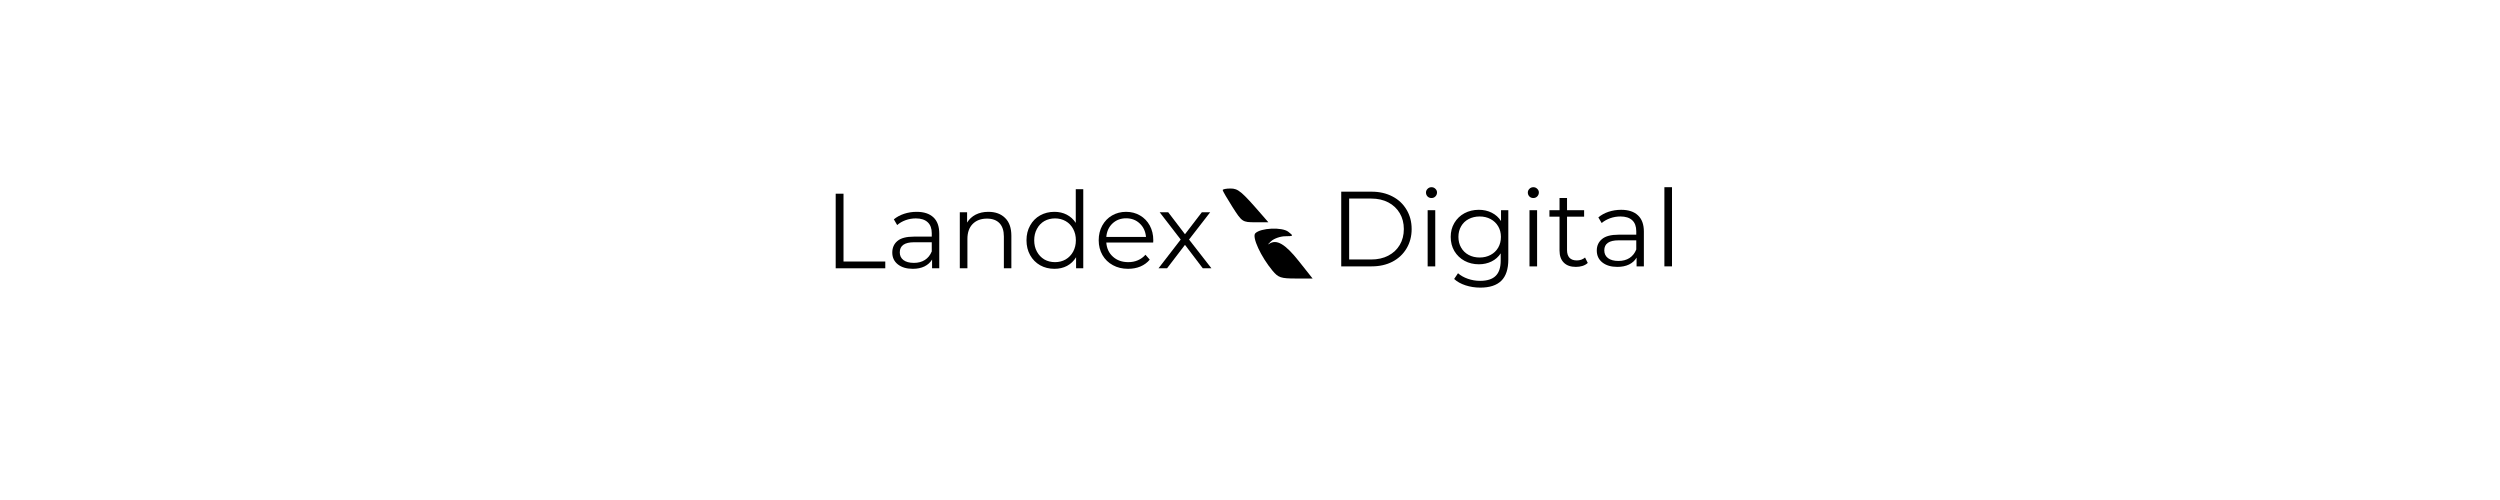
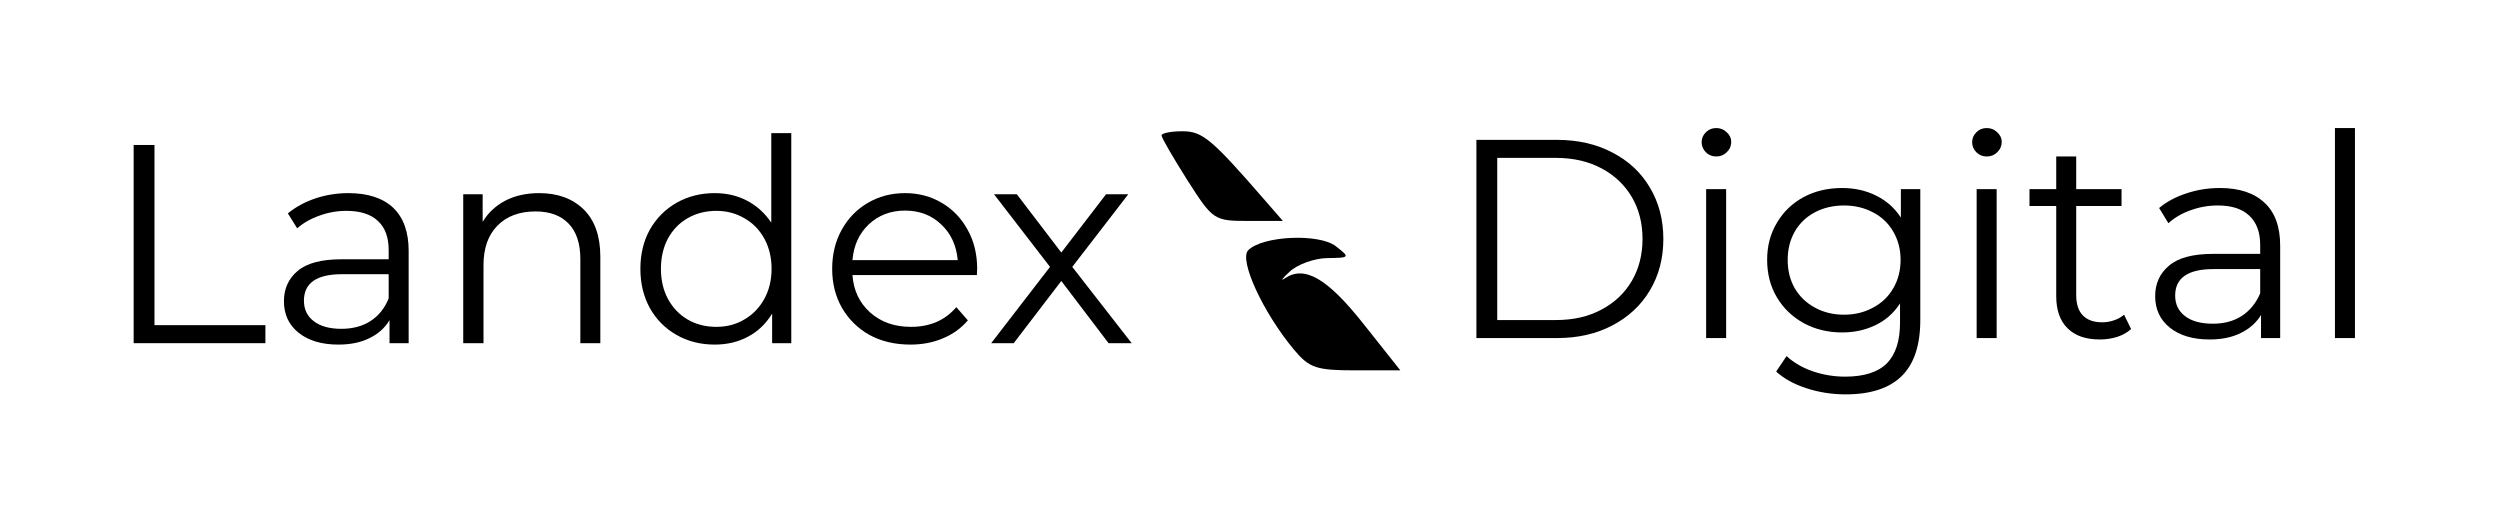
- <svg xmlns="http://www.w3.org/2000/svg" width="500" zoomAndPan="magnify" viewBox="0 0 375 75" height="100" preserveAspectRatio="xMidYMid meet" version="1.0">
+ <svg xmlns="http://www.w3.org/2000/svg" width="185" zoomAndPan="magnify" viewBox="0 0 138.75 28.5" height="38" preserveAspectRatio="xMidYMid meet" version="1.0">
  <defs>
    <g />
-     <clipPath id="22f1eaabf3">
-       <path d="M 183.398 28.277 L 196.898 28.277 L 196.898 41.777 L 183.398 41.777 Z M 183.398 28.277 " clip-rule="nonzero" />
+     <clipPath id="1900127555">
+       <path d="M 64.461 7.285 L 77.727 7.285 L 77.727 20.555 L 64.461 20.555 Z M 64.461 7.285 " clip-rule="nonzero" />
    </clipPath>
-     <clipPath id="95c3cbdff3">
-       <rect x="0" width="64" y="0" height="21" />
+     <clipPath id="03f3d04138">
+       <rect x="0" width="63" y="0" height="21" />
    </clipPath>
  </defs>
-   <g clip-path="url(#22f1eaabf3)">
-     <path fill="#000000" d="M 190.879 40.605 C 189.129 38.504 187.762 35.535 188.297 34.992 C 189.105 34.18 192.305 34.031 193.25 34.77 C 194.059 35.398 194.043 35.426 192.773 35.438 C 192.047 35.445 191.098 35.781 190.656 36.188 C 190.215 36.594 190.09 36.77 190.379 36.574 C 191.48 35.836 192.777 36.59 194.801 39.141 L 196.891 41.777 L 194.371 41.777 C 192.137 41.777 191.75 41.648 190.879 40.605 Z M 184.867 31.043 C 184.062 29.777 183.402 28.637 183.402 28.512 C 183.402 28.383 183.934 28.277 184.578 28.277 C 185.723 28.277 186.223 28.699 189.246 32.18 L 190.254 33.34 L 188.289 33.34 C 186.371 33.34 186.297 33.289 184.867 31.043 Z M 184.867 31.043 " fill-opacity="1" fill-rule="nonzero" />
+   <g clip-path="url(#1900127555)">
+     <path fill="#000000" d="M 71.812 19.402 C 70.09 17.336 68.75 14.418 69.277 13.887 C 70.07 13.086 73.211 12.941 74.141 13.668 C 74.938 14.285 74.922 14.309 73.672 14.324 C 72.961 14.332 72.027 14.664 71.594 15.062 C 71.16 15.457 71.039 15.633 71.32 15.441 C 72.406 14.715 73.676 15.453 75.664 17.965 L 77.719 20.555 L 75.246 20.555 C 73.047 20.555 72.668 20.426 71.812 19.402 Z M 65.902 10.004 C 65.113 8.758 64.465 7.641 64.465 7.516 C 64.465 7.391 64.984 7.285 65.621 7.285 C 66.742 7.285 67.238 7.703 70.207 11.121 L 71.199 12.262 L 69.266 12.262 C 67.383 12.262 67.309 12.211 65.902 10.004 Z M 65.902 10.004 " fill-opacity="1" fill-rule="nonzero" />
  </g>
-   <g transform="matrix(1, 0, 0, 1, 123, 24)">
-     <g clip-path="url(#95c3cbdff3)">
+   <g transform="matrix(1, 0, 0, 1, 5, 3)">
+     <g clip-path="url(#03f3d04138)">
      <g fill="#000000" fill-opacity="1">
-         <g transform="translate(0.525906, 16.24367)">
+         <g transform="translate(0.62071, 16.04643)">
          <g>
-             <path d="M 1.828 -11.188 L 3 -11.188 L 3 -1.016 L 9.266 -1.016 L 9.266 0 L 1.828 0 Z M 1.828 -11.188 " />
+             <path d="M 1.797 -11 L 2.953 -11 L 2.953 -1 L 9.109 -1 L 9.109 0 L 1.797 0 Z M 1.797 -11 " />
          </g>
        </g>
      </g>
      <g fill="#000000" fill-opacity="1">
-         <g transform="translate(9.967291, 16.24367)">
+         <g transform="translate(9.899313, 16.04643)">
          <g>
-             <path d="M 4.531 -8.469 C 5.625 -8.469 6.461 -8.191 7.047 -7.641 C 7.629 -7.098 7.922 -6.285 7.922 -5.203 L 7.922 0 L 6.844 0 L 6.844 -1.312 C 6.582 -0.875 6.203 -0.531 5.703 -0.281 C 5.211 -0.039 4.629 0.078 3.953 0.078 C 3.016 0.078 2.266 -0.145 1.703 -0.594 C 1.148 -1.039 0.875 -1.629 0.875 -2.359 C 0.875 -3.078 1.129 -3.656 1.641 -4.094 C 2.16 -4.531 2.988 -4.75 4.125 -4.75 L 6.797 -4.75 L 6.797 -5.266 C 6.797 -5.984 6.594 -6.531 6.188 -6.906 C 5.781 -7.289 5.188 -7.484 4.406 -7.484 C 3.875 -7.484 3.363 -7.395 2.875 -7.219 C 2.383 -7.039 1.961 -6.797 1.609 -6.484 L 1.109 -7.344 C 1.535 -7.695 2.047 -7.973 2.641 -8.172 C 3.234 -8.367 3.863 -8.469 4.531 -8.469 Z M 4.125 -0.812 C 4.758 -0.812 5.305 -0.957 5.766 -1.25 C 6.223 -1.539 6.566 -1.969 6.797 -2.531 L 6.797 -3.906 L 4.156 -3.906 C 2.719 -3.906 2 -3.398 2 -2.391 C 2 -1.898 2.18 -1.516 2.547 -1.234 C 2.922 -0.953 3.445 -0.812 4.125 -0.812 Z M 4.125 -0.812 " />
+             <path d="M 4.438 -8.328 C 5.52 -8.328 6.348 -8.055 6.922 -7.516 C 7.492 -6.973 7.781 -6.176 7.781 -5.125 L 7.781 0 L 6.719 0 L 6.719 -1.281 C 6.469 -0.852 6.098 -0.52 5.609 -0.281 C 5.129 -0.039 4.551 0.078 3.875 0.078 C 2.957 0.078 2.223 -0.141 1.672 -0.578 C 1.129 -1.016 0.859 -1.598 0.859 -2.328 C 0.859 -3.023 1.113 -3.586 1.625 -4.016 C 2.133 -4.441 2.941 -4.656 4.047 -4.656 L 6.672 -4.656 L 6.672 -5.172 C 6.672 -5.879 6.473 -6.414 6.078 -6.781 C 5.68 -7.156 5.098 -7.344 4.328 -7.344 C 3.805 -7.344 3.305 -7.254 2.828 -7.078 C 2.348 -6.91 1.938 -6.676 1.594 -6.375 L 1.078 -7.203 C 1.504 -7.555 2.008 -7.832 2.594 -8.031 C 3.176 -8.227 3.789 -8.328 4.438 -8.328 Z M 4.047 -0.797 C 4.68 -0.797 5.223 -0.941 5.672 -1.234 C 6.117 -1.523 6.453 -1.941 6.672 -2.484 L 6.672 -3.828 L 4.078 -3.828 C 2.672 -3.828 1.969 -3.336 1.969 -2.359 C 1.969 -1.879 2.148 -1.5 2.516 -1.219 C 2.879 -0.938 3.391 -0.797 4.047 -0.797 Z M 4.047 -0.797 " />
          </g>
        </g>
      </g>
      <g fill="#000000" fill-opacity="1">
-         <g transform="translate(19.39268, 16.24367)">
+         <g transform="translate(19.1622, 16.04643)">
          <g>
-             <path d="M 5.859 -8.469 C 6.922 -8.469 7.758 -8.16 8.375 -7.547 C 9 -6.941 9.312 -6.051 9.312 -4.875 L 9.312 0 L 8.188 0 L 8.188 -4.766 C 8.188 -5.641 7.969 -6.305 7.531 -6.766 C 7.094 -7.223 6.469 -7.453 5.656 -7.453 C 4.75 -7.453 4.031 -7.18 3.5 -6.641 C 2.977 -6.098 2.719 -5.352 2.719 -4.406 L 2.719 0 L 1.578 0 L 1.578 -8.406 L 2.672 -8.406 L 2.672 -6.859 C 2.984 -7.367 3.41 -7.766 3.953 -8.047 C 4.504 -8.328 5.141 -8.469 5.859 -8.469 Z M 5.859 -8.469 " />
+             <path d="M 5.766 -8.328 C 6.797 -8.328 7.617 -8.023 8.234 -7.422 C 8.848 -6.816 9.156 -5.941 9.156 -4.797 L 9.156 0 L 8.047 0 L 8.047 -4.672 C 8.047 -5.535 7.828 -6.191 7.391 -6.641 C 6.961 -7.086 6.352 -7.312 5.562 -7.312 C 4.664 -7.312 3.957 -7.047 3.438 -6.516 C 2.926 -5.992 2.672 -5.266 2.672 -4.328 L 2.672 0 L 1.547 0 L 1.547 -8.266 L 2.625 -8.266 L 2.625 -6.734 C 2.926 -7.234 3.344 -7.625 3.875 -7.906 C 4.414 -8.188 5.047 -8.328 5.766 -8.328 Z M 5.766 -8.328 " />
          </g>
        </g>
      </g>
      <g fill="#000000" fill-opacity="1">
-         <g transform="translate(30.23988, 16.24367)">
+         <g transform="translate(29.82238, 16.04643)">
          <g>
-             <path d="M 9.25 -11.859 L 9.25 0 L 8.172 0 L 8.172 -1.656 C 7.828 -1.094 7.375 -0.66 6.812 -0.359 C 6.258 -0.066 5.629 0.078 4.922 0.078 C 4.129 0.078 3.414 -0.098 2.781 -0.453 C 2.145 -0.816 1.645 -1.32 1.281 -1.969 C 0.914 -2.625 0.734 -3.367 0.734 -4.203 C 0.734 -5.035 0.914 -5.773 1.281 -6.422 C 1.645 -7.078 2.145 -7.582 2.781 -7.938 C 3.414 -8.289 4.129 -8.469 4.922 -8.469 C 5.609 -8.469 6.223 -8.328 6.766 -8.047 C 7.316 -7.766 7.77 -7.352 8.125 -6.812 L 8.125 -11.859 Z M 5.016 -0.922 C 5.598 -0.922 6.129 -1.055 6.609 -1.328 C 7.086 -1.609 7.461 -2 7.734 -2.5 C 8.004 -3 8.141 -3.566 8.141 -4.203 C 8.141 -4.836 8.004 -5.406 7.734 -5.906 C 7.461 -6.414 7.086 -6.805 6.609 -7.078 C 6.129 -7.348 5.598 -7.484 5.016 -7.484 C 4.422 -7.484 3.883 -7.348 3.406 -7.078 C 2.938 -6.805 2.566 -6.414 2.297 -5.906 C 2.023 -5.406 1.891 -4.836 1.891 -4.203 C 1.891 -3.566 2.023 -3 2.297 -2.5 C 2.566 -2 2.938 -1.609 3.406 -1.328 C 3.883 -1.055 4.422 -0.922 5.016 -0.922 Z M 5.016 -0.922 " />
+             <path d="M 9.094 -11.656 L 9.094 0 L 8.031 0 L 8.031 -1.641 C 7.688 -1.078 7.238 -0.648 6.688 -0.359 C 6.145 -0.066 5.531 0.078 4.844 0.078 C 4.062 0.078 3.359 -0.098 2.734 -0.453 C 2.109 -0.805 1.613 -1.301 1.25 -1.938 C 0.895 -2.582 0.719 -3.312 0.719 -4.125 C 0.719 -4.945 0.895 -5.676 1.25 -6.312 C 1.613 -6.945 2.109 -7.441 2.734 -7.797 C 3.359 -8.148 4.062 -8.328 4.844 -8.328 C 5.508 -8.328 6.109 -8.188 6.641 -7.906 C 7.18 -7.625 7.629 -7.219 7.984 -6.688 L 7.984 -11.656 Z M 4.938 -0.906 C 5.508 -0.906 6.023 -1.039 6.484 -1.312 C 6.953 -1.582 7.32 -1.961 7.594 -2.453 C 7.863 -2.941 8 -3.5 8 -4.125 C 8 -4.758 7.863 -5.32 7.594 -5.812 C 7.32 -6.301 6.953 -6.676 6.484 -6.938 C 6.023 -7.207 5.508 -7.344 4.938 -7.344 C 4.344 -7.344 3.812 -7.207 3.344 -6.938 C 2.883 -6.676 2.52 -6.301 2.25 -5.812 C 1.988 -5.32 1.859 -4.758 1.859 -4.125 C 1.859 -3.5 1.988 -2.941 2.25 -2.453 C 2.52 -1.961 2.883 -1.582 3.344 -1.312 C 3.812 -1.039 4.344 -0.906 4.938 -0.906 Z M 4.938 -0.906 " />
          </g>
        </g>
      </g>
      <g fill="#000000" fill-opacity="1">
-         <g transform="translate(41.07111, 16.24367)">
+         <g transform="translate(40.46685, 16.04643)">
          <g>
-             <path d="M 8.906 -3.859 L 1.875 -3.859 C 1.938 -2.984 2.27 -2.273 2.875 -1.734 C 3.477 -1.191 4.242 -0.922 5.172 -0.922 C 5.703 -0.922 6.18 -1.016 6.609 -1.203 C 7.047 -1.391 7.426 -1.664 7.75 -2.031 L 8.391 -1.297 C 8.016 -0.848 7.547 -0.504 6.984 -0.266 C 6.43 -0.035 5.816 0.078 5.141 0.078 C 4.285 0.078 3.523 -0.102 2.859 -0.469 C 2.191 -0.832 1.672 -1.336 1.297 -1.984 C 0.922 -2.641 0.734 -3.379 0.734 -4.203 C 0.734 -5.023 0.91 -5.758 1.266 -6.406 C 1.629 -7.062 2.117 -7.566 2.734 -7.922 C 3.359 -8.285 4.062 -8.469 4.844 -8.469 C 5.625 -8.469 6.32 -8.285 6.938 -7.922 C 7.551 -7.566 8.035 -7.066 8.391 -6.422 C 8.742 -5.773 8.922 -5.035 8.922 -4.203 Z M 4.844 -7.5 C 4.031 -7.5 3.348 -7.238 2.797 -6.719 C 2.254 -6.207 1.945 -5.535 1.875 -4.703 L 7.828 -4.703 C 7.754 -5.535 7.441 -6.207 6.891 -6.719 C 6.348 -7.238 5.664 -7.5 4.844 -7.5 Z M 4.844 -7.5 " />
+             <path d="M 8.75 -3.781 L 1.844 -3.781 C 1.906 -2.926 2.234 -2.234 2.828 -1.703 C 3.422 -1.172 4.176 -0.906 5.094 -0.906 C 5.602 -0.906 6.07 -0.992 6.5 -1.172 C 6.926 -1.359 7.297 -1.633 7.609 -2 L 8.25 -1.266 C 7.875 -0.828 7.41 -0.492 6.859 -0.266 C 6.316 -0.035 5.719 0.078 5.062 0.078 C 4.207 0.078 3.453 -0.098 2.797 -0.453 C 2.148 -0.816 1.641 -1.316 1.266 -1.953 C 0.898 -2.598 0.719 -3.32 0.719 -4.125 C 0.719 -4.938 0.895 -5.66 1.25 -6.297 C 1.602 -6.93 2.082 -7.426 2.688 -7.781 C 3.301 -8.145 3.992 -8.328 4.766 -8.328 C 5.523 -8.328 6.207 -8.145 6.812 -7.781 C 7.414 -7.426 7.891 -6.93 8.234 -6.297 C 8.586 -5.672 8.766 -4.945 8.766 -4.125 Z M 4.766 -7.359 C 3.961 -7.359 3.289 -7.102 2.75 -6.594 C 2.219 -6.094 1.914 -5.43 1.844 -4.609 L 7.688 -4.609 C 7.613 -5.43 7.305 -6.094 6.766 -6.594 C 6.234 -7.102 5.566 -7.359 4.766 -7.359 Z M 4.766 -7.359 " />
          </g>
        </g>
      </g>
      <g fill="#000000" fill-opacity="1">
-         <g transform="translate(50.48042, 16.24367)">
+         <g transform="translate(49.71394, 16.04643)">
          <g>
-             <path d="M 6.938 0 L 4.266 -3.516 L 1.578 0 L 0.297 0 L 3.625 -4.312 L 0.469 -8.406 L 1.75 -8.406 L 4.266 -5.109 L 6.797 -8.406 L 8.047 -8.406 L 4.875 -4.312 L 8.234 0 Z M 6.938 0 " />
+             <path d="M 6.812 0 L 4.188 -3.453 L 1.547 0 L 0.297 0 L 3.562 -4.234 L 0.453 -8.266 L 1.719 -8.266 L 4.188 -5.031 L 6.672 -8.266 L 7.906 -8.266 L 4.797 -4.234 L 8.094 0 Z M 6.812 0 " />
          </g>
        </g>
      </g>
      <g fill="#000000" fill-opacity="1">
-         <g transform="translate(59.02094, 16.24367)">
+         <g transform="translate(58.10721, 16.04643)">
          <g />
        </g>
      </g>
    </g>
  </g>
  <g fill="#000000" fill-opacity="1">
-     <g transform="translate(195.161, 39.95497)">
+     <g transform="translate(76.02076, 18.76271)">
      <g />
    </g>
  </g>
  <g fill="#000000" fill-opacity="1">
-     <g transform="translate(199.3564, 39.95497)">
+     <g transform="translate(80.14374, 18.76271)">
      <g>
-         <path d="M 1.828 -11.203 L 6.391 -11.203 C 7.566 -11.203 8.609 -10.961 9.516 -10.484 C 10.422 -10.016 11.125 -9.352 11.625 -8.5 C 12.133 -7.656 12.391 -6.688 12.391 -5.594 C 12.391 -4.508 12.133 -3.539 11.625 -2.688 C 11.125 -1.844 10.422 -1.18 9.516 -0.703 C 8.609 -0.234 7.566 0 6.391 0 L 1.828 0 Z M 6.312 -1.031 C 7.301 -1.031 8.16 -1.223 8.891 -1.609 C 9.629 -1.992 10.203 -2.531 10.609 -3.219 C 11.016 -3.906 11.219 -4.695 11.219 -5.594 C 11.219 -6.488 11.016 -7.281 10.609 -7.969 C 10.203 -8.664 9.629 -9.207 8.891 -9.594 C 8.16 -9.977 7.301 -10.172 6.312 -10.172 L 3.016 -10.172 L 3.016 -1.031 Z M 6.312 -1.031 " />
+         <path d="M 1.797 -11 L 6.266 -11 C 7.43 -11 8.457 -10.766 9.344 -10.297 C 10.238 -9.836 10.93 -9.191 11.422 -8.359 C 11.922 -7.523 12.172 -6.57 12.172 -5.5 C 12.172 -4.426 11.922 -3.473 11.422 -2.641 C 10.93 -1.816 10.238 -1.172 9.344 -0.703 C 8.457 -0.234 7.43 0 6.266 0 L 1.797 0 Z M 6.203 -1 C 7.172 -1 8.016 -1.191 8.734 -1.578 C 9.461 -1.961 10.023 -2.492 10.422 -3.172 C 10.816 -3.848 11.016 -4.625 11.016 -5.5 C 11.016 -6.383 10.816 -7.16 10.422 -7.828 C 10.023 -8.504 9.461 -9.035 8.734 -9.422 C 8.016 -9.805 7.172 -10 6.203 -10 L 2.953 -10 L 2.953 -1 Z M 6.203 -1 " />
      </g>
    </g>
  </g>
  <g fill="#000000" fill-opacity="1">
-     <g transform="translate(212.5692, 39.95497)">
+     <g transform="translate(93.12876, 18.76271)">
      <g>
-         <path d="M 1.578 -8.422 L 2.719 -8.422 L 2.719 0 L 1.578 0 Z M 2.156 -10.25 C 1.914 -10.25 1.719 -10.328 1.562 -10.484 C 1.406 -10.648 1.328 -10.848 1.328 -11.078 C 1.328 -11.285 1.406 -11.469 1.562 -11.625 C 1.719 -11.789 1.914 -11.875 2.156 -11.875 C 2.383 -11.875 2.578 -11.797 2.734 -11.641 C 2.898 -11.484 2.984 -11.301 2.984 -11.094 C 2.984 -10.852 2.898 -10.648 2.734 -10.484 C 2.578 -10.328 2.383 -10.25 2.156 -10.25 Z M 2.156 -10.25 " />
+         <path d="M 1.562 -8.266 L 2.672 -8.266 L 2.672 0 L 1.562 0 Z M 2.125 -10.078 C 1.895 -10.078 1.703 -10.156 1.547 -10.312 C 1.391 -10.469 1.312 -10.656 1.312 -10.875 C 1.312 -11.082 1.391 -11.266 1.547 -11.422 C 1.703 -11.578 1.895 -11.656 2.125 -11.656 C 2.352 -11.656 2.547 -11.578 2.703 -11.422 C 2.867 -11.273 2.953 -11.098 2.953 -10.891 C 2.953 -10.66 2.867 -10.469 2.703 -10.312 C 2.547 -10.156 2.352 -10.078 2.125 -10.078 Z M 2.125 -10.078 " />
      </g>
    </g>
  </g>
  <g fill="#000000" fill-opacity="1">
-     <g transform="translate(216.8722, 39.95497)">
+     <g transform="translate(97.35753, 18.76271)">
      <g>
-         <path d="M 9.375 -8.422 L 9.375 -1.031 C 9.375 0.406 9.023 1.469 8.328 2.156 C 7.629 2.844 6.578 3.188 5.172 3.188 C 4.391 3.188 3.648 3.07 2.953 2.844 C 2.254 2.613 1.688 2.297 1.25 1.891 L 1.828 1.031 C 2.234 1.383 2.723 1.66 3.297 1.859 C 3.879 2.066 4.492 2.172 5.141 2.172 C 6.203 2.172 6.984 1.922 7.484 1.422 C 7.984 0.93 8.234 0.164 8.234 -0.875 L 8.234 -1.953 C 7.891 -1.422 7.43 -1.016 6.859 -0.734 C 6.285 -0.453 5.648 -0.312 4.953 -0.312 C 4.172 -0.312 3.457 -0.484 2.812 -0.828 C 2.164 -1.18 1.656 -1.672 1.281 -2.297 C 0.914 -2.922 0.734 -3.629 0.734 -4.422 C 0.734 -5.203 0.914 -5.898 1.281 -6.516 C 1.656 -7.141 2.16 -7.625 2.797 -7.969 C 3.441 -8.312 4.16 -8.484 4.953 -8.484 C 5.672 -8.484 6.316 -8.336 6.891 -8.047 C 7.473 -7.754 7.938 -7.336 8.281 -6.797 L 8.281 -8.422 Z M 5.078 -1.328 C 5.68 -1.328 6.227 -1.457 6.719 -1.719 C 7.207 -1.977 7.586 -2.344 7.859 -2.812 C 8.129 -3.281 8.266 -3.816 8.266 -4.422 C 8.266 -5.016 8.129 -5.539 7.859 -6 C 7.586 -6.469 7.207 -6.832 6.719 -7.094 C 6.238 -7.352 5.691 -7.484 5.078 -7.484 C 4.461 -7.484 3.91 -7.352 3.422 -7.094 C 2.941 -6.844 2.566 -6.484 2.297 -6.016 C 2.023 -5.547 1.891 -5.016 1.891 -4.422 C 1.891 -3.816 2.023 -3.281 2.297 -2.812 C 2.566 -2.344 2.941 -1.977 3.422 -1.719 C 3.91 -1.457 4.461 -1.328 5.078 -1.328 Z M 5.078 -1.328 " />
+         <path d="M 9.219 -8.266 L 9.219 -1 C 9.219 0.395 8.875 1.43 8.188 2.109 C 7.5 2.785 6.461 3.125 5.078 3.125 C 4.305 3.125 3.578 3.008 2.891 2.781 C 2.211 2.562 1.656 2.254 1.219 1.859 L 1.797 1 C 2.191 1.363 2.676 1.645 3.25 1.844 C 3.82 2.039 4.422 2.141 5.047 2.141 C 6.098 2.141 6.867 1.895 7.359 1.406 C 7.848 0.914 8.094 0.16 8.094 -0.859 L 8.094 -1.922 C 7.75 -1.391 7.297 -0.988 6.734 -0.719 C 6.172 -0.445 5.551 -0.312 4.875 -0.312 C 4.094 -0.312 3.383 -0.484 2.75 -0.828 C 2.125 -1.172 1.629 -1.645 1.266 -2.25 C 0.898 -2.863 0.719 -3.562 0.719 -4.344 C 0.719 -5.113 0.898 -5.801 1.266 -6.406 C 1.629 -7.02 2.125 -7.492 2.75 -7.828 C 3.375 -8.16 4.082 -8.328 4.875 -8.328 C 5.57 -8.328 6.203 -8.188 6.766 -7.906 C 7.336 -7.625 7.797 -7.219 8.141 -6.688 L 8.141 -8.266 Z M 4.984 -1.297 C 5.578 -1.297 6.113 -1.426 6.594 -1.688 C 7.082 -1.945 7.457 -2.305 7.719 -2.766 C 7.988 -3.223 8.125 -3.75 8.125 -4.344 C 8.125 -4.926 7.988 -5.445 7.719 -5.906 C 7.457 -6.363 7.086 -6.719 6.609 -6.969 C 6.129 -7.227 5.586 -7.359 4.984 -7.359 C 4.391 -7.359 3.852 -7.234 3.375 -6.984 C 2.895 -6.734 2.52 -6.375 2.25 -5.906 C 1.988 -5.445 1.859 -4.926 1.859 -4.344 C 1.859 -3.75 1.988 -3.223 2.25 -2.766 C 2.52 -2.305 2.895 -1.945 3.375 -1.688 C 3.852 -1.426 4.391 -1.297 4.984 -1.297 Z M 4.984 -1.297 " />
      </g>
    </g>
  </g>
  <g fill="#000000" fill-opacity="1">
-     <g transform="translate(227.8455, 39.95497)">
+     <g transform="translate(108.1417, 18.76271)">
      <g>
-         <path d="M 1.578 -8.422 L 2.719 -8.422 L 2.719 0 L 1.578 0 Z M 2.156 -10.25 C 1.914 -10.25 1.719 -10.328 1.562 -10.484 C 1.406 -10.648 1.328 -10.848 1.328 -11.078 C 1.328 -11.285 1.406 -11.469 1.562 -11.625 C 1.719 -11.789 1.914 -11.875 2.156 -11.875 C 2.383 -11.875 2.578 -11.797 2.734 -11.641 C 2.898 -11.484 2.984 -11.301 2.984 -11.094 C 2.984 -10.852 2.898 -10.648 2.734 -10.484 C 2.578 -10.328 2.383 -10.25 2.156 -10.25 Z M 2.156 -10.25 " />
+         <path d="M 1.562 -8.266 L 2.672 -8.266 L 2.672 0 L 1.562 0 Z M 2.125 -10.078 C 1.895 -10.078 1.703 -10.156 1.547 -10.312 C 1.391 -10.469 1.312 -10.656 1.312 -10.875 C 1.312 -11.082 1.391 -11.266 1.547 -11.422 C 1.703 -11.578 1.895 -11.656 2.125 -11.656 C 2.352 -11.656 2.547 -11.578 2.703 -11.422 C 2.867 -11.273 2.953 -11.098 2.953 -10.891 C 2.953 -10.66 2.867 -10.469 2.703 -10.312 C 2.547 -10.156 2.352 -10.078 2.125 -10.078 Z M 2.125 -10.078 " />
      </g>
    </g>
  </g>
  <g fill="#000000" fill-opacity="1">
-     <g transform="translate(232.1485, 39.95497)">
+     <g transform="translate(112.3705, 18.76271)">
      <g>
-         <path d="M 6.016 -0.516 C 5.805 -0.316 5.539 -0.164 5.219 -0.062 C 4.906 0.031 4.578 0.078 4.234 0.078 C 3.453 0.078 2.848 -0.133 2.422 -0.562 C 1.992 -0.988 1.781 -1.594 1.781 -2.375 L 1.781 -7.453 L 0.266 -7.453 L 0.266 -8.422 L 1.781 -8.422 L 1.781 -10.25 L 2.906 -10.25 L 2.906 -8.422 L 5.469 -8.422 L 5.469 -7.453 L 2.906 -7.453 L 2.906 -2.438 C 2.906 -1.938 3.031 -1.551 3.281 -1.281 C 3.531 -1.02 3.895 -0.891 4.375 -0.891 C 4.602 -0.891 4.828 -0.926 5.047 -1 C 5.266 -1.082 5.453 -1.191 5.609 -1.328 Z M 6.016 -0.516 " />
+         <path d="M 5.906 -0.5 C 5.695 -0.312 5.438 -0.164 5.125 -0.062 C 4.82 0.031 4.504 0.078 4.172 0.078 C 3.391 0.078 2.789 -0.129 2.375 -0.547 C 1.957 -0.961 1.75 -1.555 1.75 -2.328 L 1.75 -7.328 L 0.266 -7.328 L 0.266 -8.266 L 1.75 -8.266 L 1.75 -10.078 L 2.859 -10.078 L 2.859 -8.266 L 5.375 -8.266 L 5.375 -7.328 L 2.859 -7.328 L 2.859 -2.391 C 2.859 -1.898 2.977 -1.523 3.219 -1.266 C 3.469 -1.004 3.828 -0.875 4.297 -0.875 C 4.523 -0.875 4.742 -0.91 4.953 -0.984 C 5.172 -1.055 5.359 -1.16 5.516 -1.297 Z M 5.906 -0.5 " />
      </g>
    </g>
  </g>
  <g fill="#000000" fill-opacity="1">
-     <g transform="translate(238.6429, 39.95497)">
+     <g transform="translate(118.7529, 18.76271)">
      <g>
-         <path d="M 4.531 -8.484 C 5.625 -8.484 6.461 -8.207 7.047 -7.656 C 7.641 -7.102 7.938 -6.289 7.938 -5.219 L 7.938 0 L 6.844 0 L 6.844 -1.312 C 6.594 -0.875 6.219 -0.531 5.719 -0.281 C 5.219 -0.039 4.629 0.078 3.953 0.078 C 3.016 0.078 2.266 -0.145 1.703 -0.594 C 1.148 -1.039 0.875 -1.633 0.875 -2.375 C 0.875 -3.082 1.133 -3.656 1.656 -4.094 C 2.176 -4.531 3 -4.75 4.125 -4.75 L 6.797 -4.75 L 6.797 -5.266 C 6.797 -5.992 6.594 -6.547 6.188 -6.922 C 5.781 -7.297 5.191 -7.484 4.422 -7.484 C 3.879 -7.484 3.363 -7.395 2.875 -7.219 C 2.383 -7.039 1.961 -6.801 1.609 -6.5 L 1.109 -7.344 C 1.535 -7.707 2.047 -7.988 2.641 -8.188 C 3.234 -8.383 3.863 -8.484 4.531 -8.484 Z M 4.125 -0.812 C 4.77 -0.812 5.32 -0.957 5.781 -1.25 C 6.238 -1.551 6.578 -1.977 6.797 -2.531 L 6.797 -3.906 L 4.156 -3.906 C 2.719 -3.906 2 -3.406 2 -2.406 C 2 -1.906 2.188 -1.516 2.562 -1.234 C 2.938 -0.953 3.457 -0.812 4.125 -0.812 Z M 4.125 -0.812 " />
+         <path d="M 4.453 -8.328 C 5.523 -8.328 6.348 -8.055 6.922 -7.516 C 7.504 -6.984 7.797 -6.188 7.797 -5.125 L 7.797 0 L 6.734 0 L 6.734 -1.281 C 6.473 -0.852 6.098 -0.52 5.609 -0.281 C 5.129 -0.039 4.551 0.078 3.875 0.078 C 2.957 0.078 2.223 -0.141 1.672 -0.578 C 1.129 -1.016 0.859 -1.598 0.859 -2.328 C 0.859 -3.023 1.113 -3.586 1.625 -4.016 C 2.133 -4.453 2.945 -4.672 4.062 -4.672 L 6.688 -4.672 L 6.688 -5.172 C 6.688 -5.879 6.484 -6.422 6.078 -6.797 C 5.68 -7.172 5.102 -7.359 4.344 -7.359 C 3.812 -7.359 3.305 -7.27 2.828 -7.094 C 2.348 -6.926 1.938 -6.688 1.594 -6.375 L 1.078 -7.219 C 1.504 -7.57 2.008 -7.844 2.594 -8.031 C 3.176 -8.227 3.797 -8.328 4.453 -8.328 Z M 4.062 -0.797 C 4.688 -0.797 5.223 -0.941 5.672 -1.234 C 6.117 -1.523 6.457 -1.941 6.688 -2.484 L 6.688 -3.828 L 4.094 -3.828 C 2.676 -3.828 1.969 -3.336 1.969 -2.359 C 1.969 -1.879 2.148 -1.5 2.516 -1.219 C 2.879 -0.938 3.395 -0.797 4.062 -0.797 Z M 4.062 -0.797 " />
      </g>
    </g>
  </g>
  <g fill="#000000" fill-opacity="1">
-     <g transform="translate(248.0807, 39.95497)">
+     <g transform="translate(128.028, 18.76271)">
      <g>
-         <path d="M 1.578 -11.875 L 2.719 -11.875 L 2.719 0 L 1.578 0 Z M 1.578 -11.875 " />
+         <path d="M 1.562 -11.656 L 2.672 -11.656 L 2.672 0 L 1.562 0 Z M 1.562 -11.656 " />
      </g>
    </g>
  </g>
</svg>
